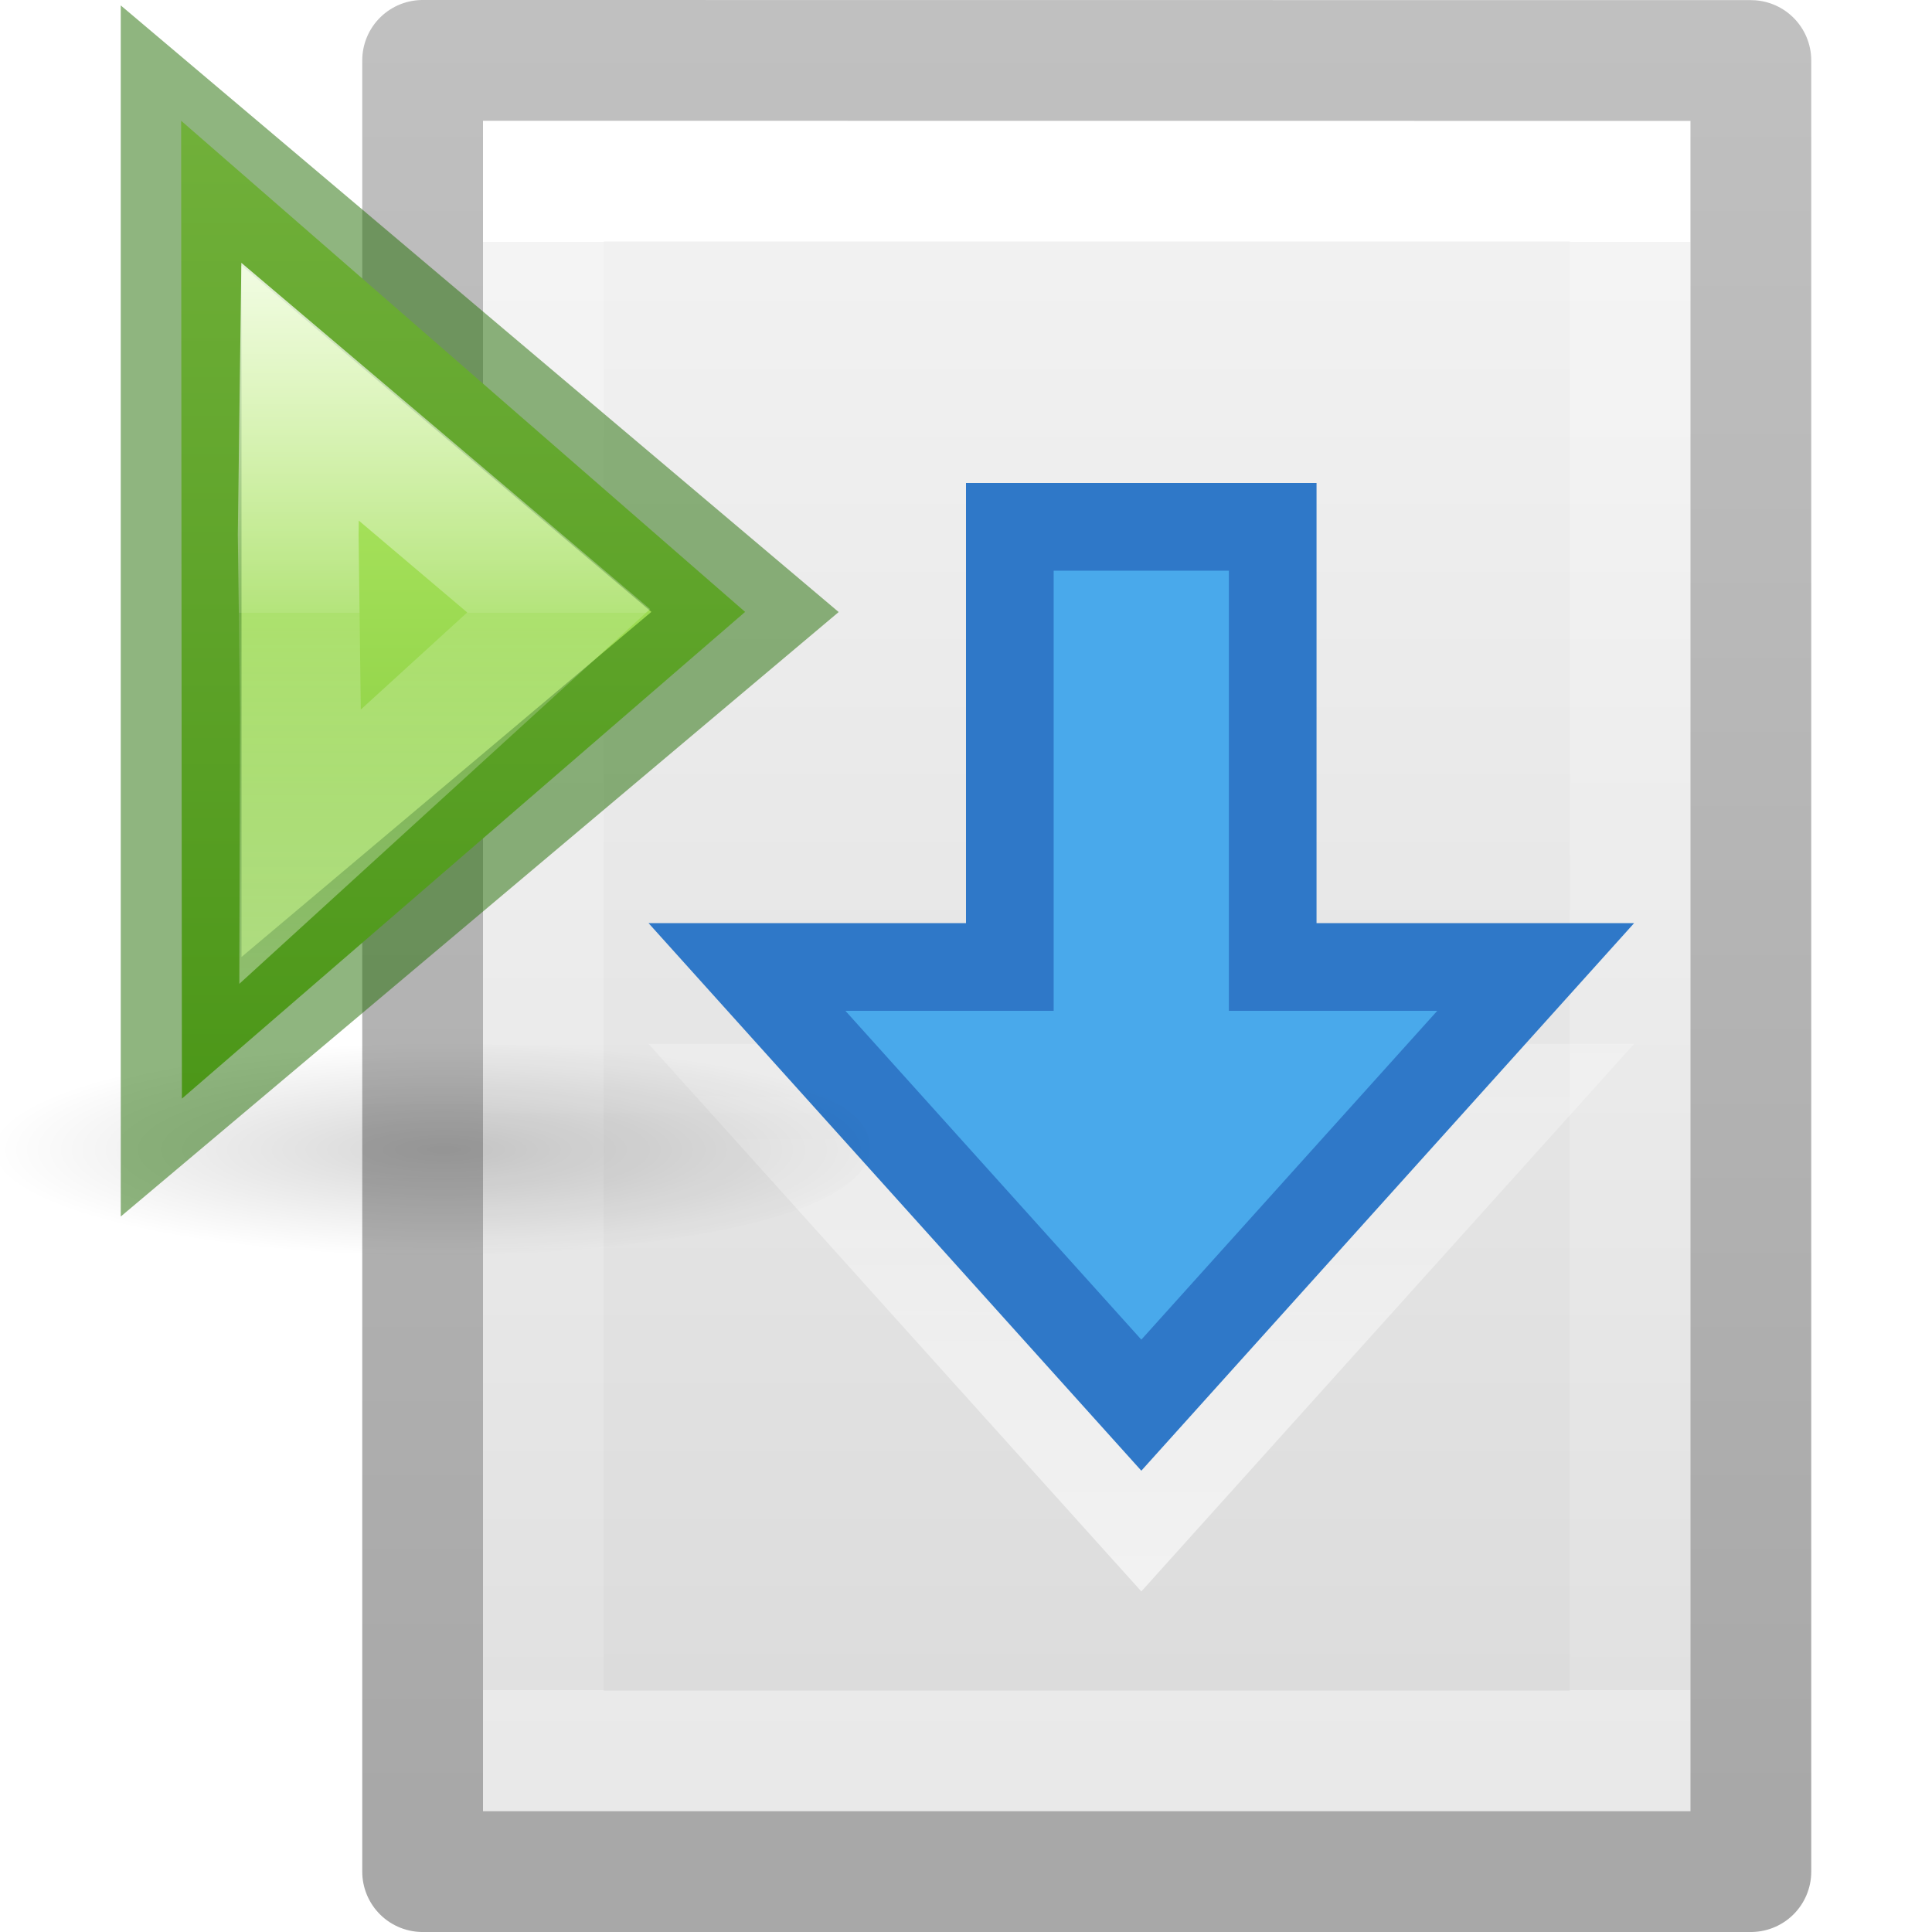
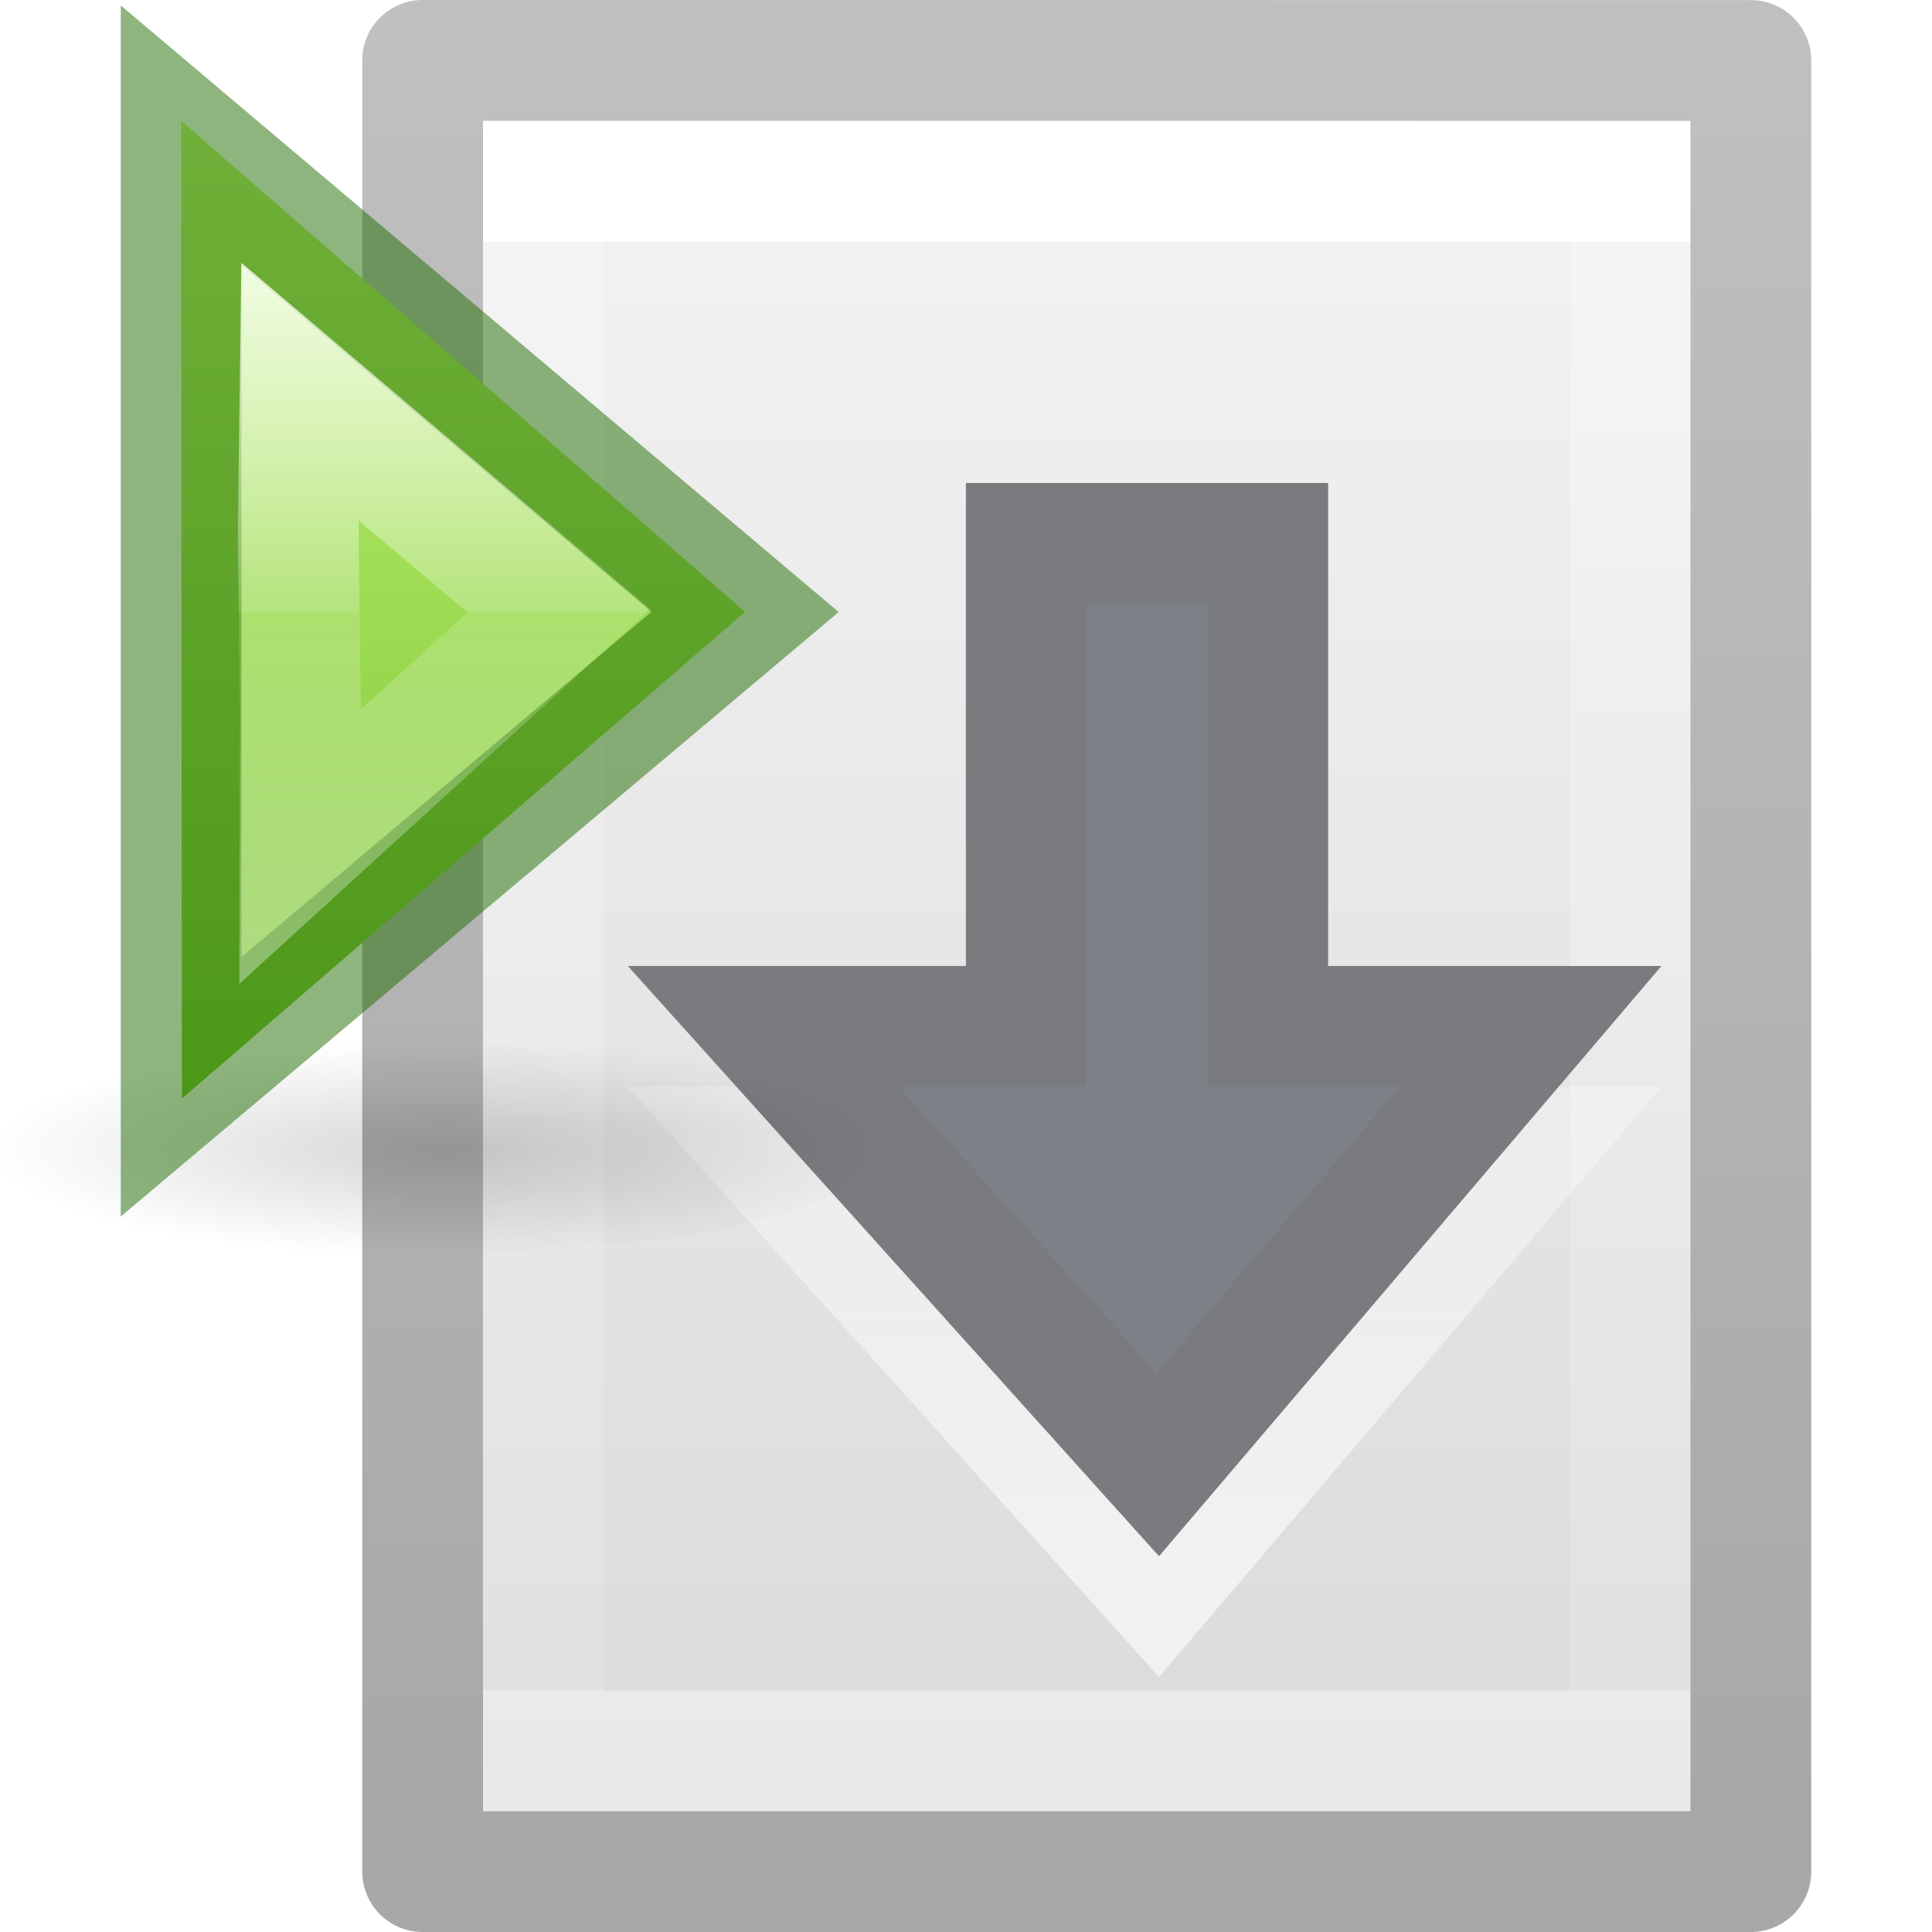
<svg xmlns="http://www.w3.org/2000/svg" height="16" width="16">
  <linearGradient id="a" gradientTransform="matrix(.2857136 0 0 .304197 1.142873 .232605)" gradientUnits="userSpaceOnUse" x1="25.132" x2="25.132" y1=".985" y2="47.013">
    <stop offset="0" stop-color="#f4f4f4" />
    <stop offset="1" stop-color="#dbdbdb" />
  </linearGradient>
  <linearGradient id="b" gradientTransform="matrix(.2432432 0 0 .3513513 2.162164 -.432428)" gradientUnits="userSpaceOnUse" x1="24" x2="24" y1="6.923" y2="41.077">
    <stop offset="0" stop-color="#fff" />
    <stop offset="0" stop-color="#fff" stop-opacity=".235" />
    <stop offset="1" stop-color="#fff" stop-opacity=".157" />
    <stop offset="1" stop-color="#fff" stop-opacity=".392" />
  </linearGradient>
  <linearGradient id="c" gradientTransform="matrix(.2537859 0 0 .3050187 19.12898 -.685477)" gradientUnits="userSpaceOnUse" x1="-51.786" x2="-51.786" y1="50.786" y2="2.906">
    <stop offset="0" stop-opacity=".34" />
    <stop offset="1" stop-opacity=".247" />
  </linearGradient>
  <linearGradient id="d" gradientUnits="userSpaceOnUse" x1="8.518" x2="8.522" y1="13.017" y2="5.441">
    <stop offset="0" stop-color="#fff" />
    <stop offset="1" stop-color="#fff" stop-opacity="0" />
  </linearGradient>
  <radialGradient id="e" cx="11.25" cy="19.031" gradientTransform="matrix(.4675212 0 0 .1102414 7.431594 13.17917)" gradientUnits="userSpaceOnUse" r="8.063">
    <stop offset="0" />
    <stop offset="1" stop-opacity="0" />
  </radialGradient>
  <linearGradient id="f" gradientTransform="matrix(0 1 1 0 2.746 -15.478)" gradientUnits="userSpaceOnUse" x1="4.715" x2="43.601" y1="22.595" y2="22.595">
    <stop offset="0" stop-color="#d1ff82" />
    <stop offset="1" stop-color="#68b723" />
  </linearGradient>
  <linearGradient id="g" gradientTransform="matrix(-1.00464 0 0 1 53.79 -17.47)" gradientUnits="userSpaceOnUse" x1="34.883" x2="34.883" y1="12.992" y2="37.992">
    <stop offset="0" stop-color="#fff" />
    <stop offset=".52" stop-color="#fff" stop-opacity=".235" />
    <stop offset=".52" stop-color="#fff" stop-opacity=".157" />
    <stop offset="1" stop-color="#fff" stop-opacity=".392" />
  </linearGradient>
  <g transform="translate(1)">
    <path d="m3 1c2.292 0 10.0.001 10.0.001l0 13.999s-6.667 0-10 0c0-4.667 0-9.333 0-14z" fill="url(#a)" />
    <g fill="none">
      <path d="m12.5 14.5h-9v-13h9z" stroke="url(#b)" stroke-linecap="round" />
      <path d="m2.5.5c2.521 0 11.0.001 11.0.001l0 14.999s-7.333 0-11 0c0-5 0-10.0 0-15z" stroke="url(#c)" stroke-linejoin="round" stroke-width="1" />
-       <path d="m11.718 9.008-3.266 3.629-3.266-3.629h2.177v-3.645h2.177v3.645z" opacity=".6" stroke="url(#d)" stroke-linecap="round" stroke-width=".726" />
+       <g stroke-linecap="round">
+         <path d="m11.677 9.5-3.089 3.629-3.266-3.629h2.177v-4h2v4z" opacity=".6" stroke="url(#d)" />
+         <path d="m11.677 8.5-3.089 3.629-3.266-3.629h2.177v-4h2v4z" fill="#7e8087" stroke="#797b7e" />
+       </g>
    </g>
-     <path d="m11.718 8.008-3.266 3.629-3.266-3.629h2.177v-3.645h2.177v3.645z" fill="#46a8ea" fill-opacity=".984" stroke="#2f78c8" stroke-linecap="round" stroke-width=".726" />
  </g>
  <g transform="translate(-9.015 -5.756)">
    <path d="m16.221 15.255c0 1.185-7.299 1.208-7.299.023 0-1.185 7.299-1.208 7.299-.023z" fill="url(#e)" opacity=".163" stroke-width=".231" />
    <path d="m25.154-5.238 15.763 13.728-15.742 13.604z" fill="url(#f)" transform="matrix(.2963 0 0 .2963 3.062 8.308)" />
    <g fill="none">
      <path d="m10.515 6.878 4.67 3.946-4.67 3.932z" opacity=".5" stroke="#206b00" stroke-width="1" />
      <path d="m28.478 2.335-.052 3.998.062 4.912-.01 3.807 7.227-6.594z" fill="none" stroke="url(#g)" stroke-width="3.375" transform="matrix(.2963 0 0 .2963 3.062 8.308)" />
    </g>
  </g>
</svg>
